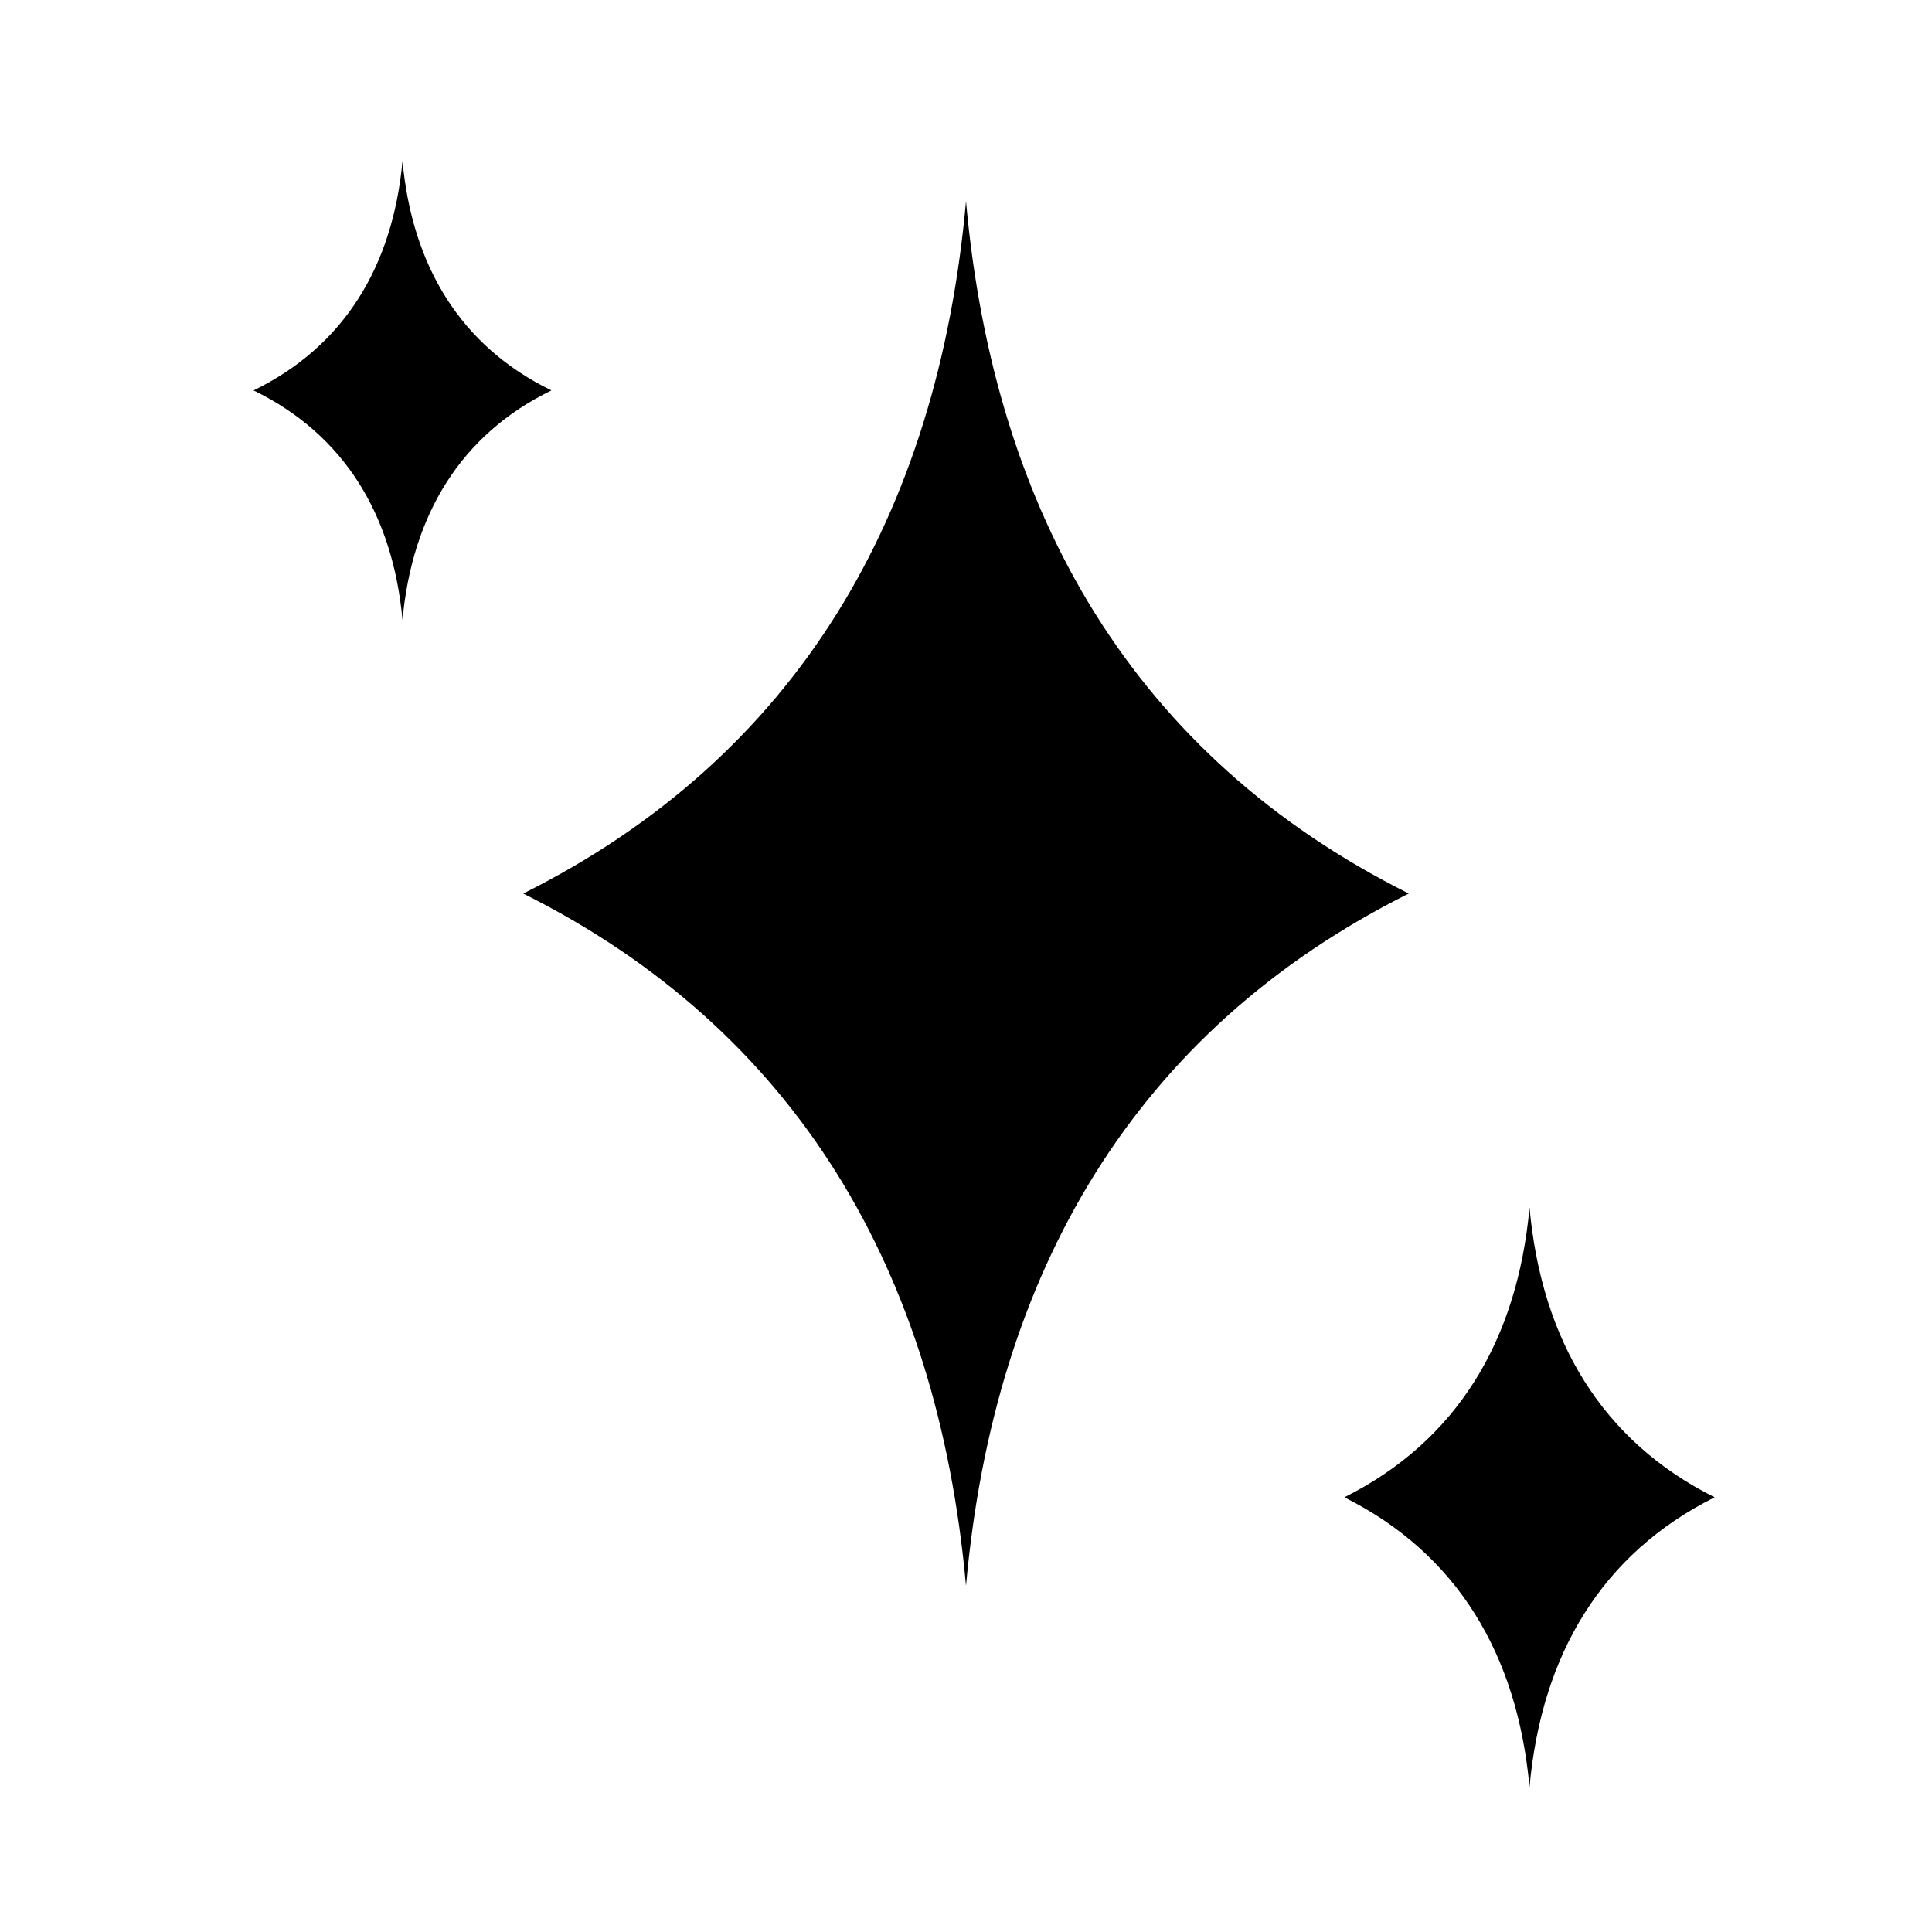
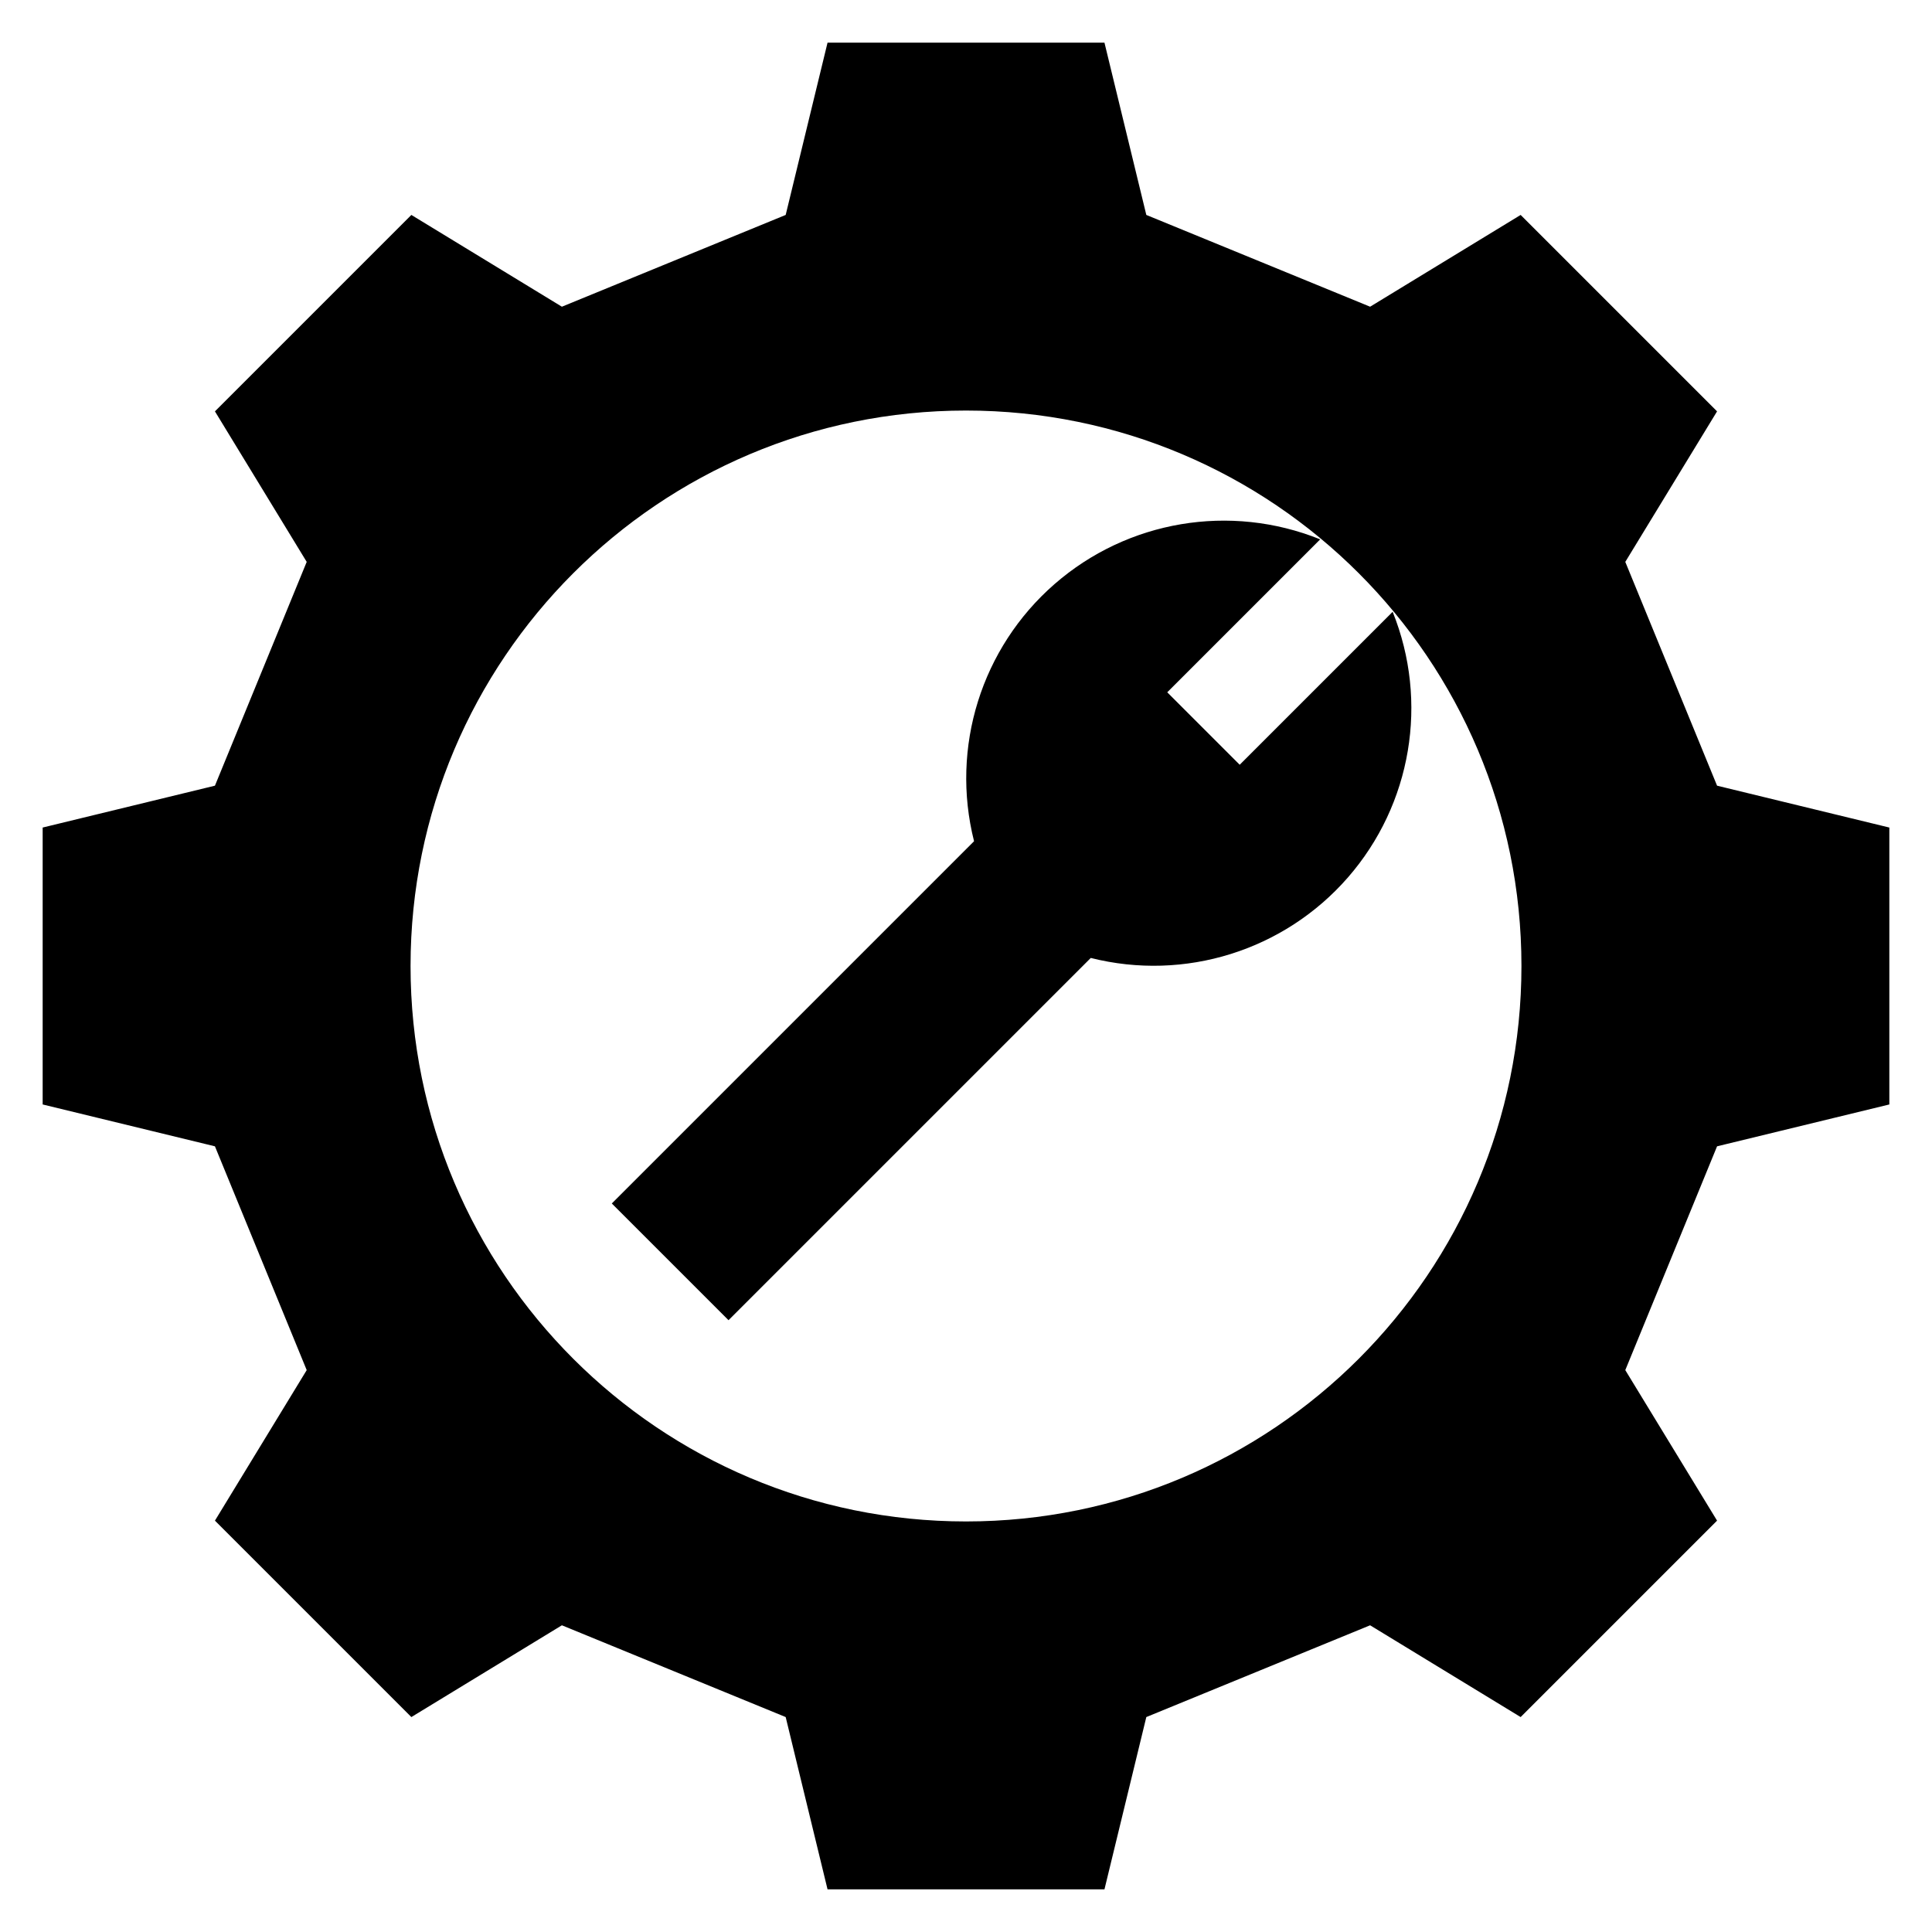
<svg xmlns="http://www.w3.org/2000/svg" viewBox="0 0 24 24">
-   <path d="M12 2.5c.35 3.9 2.1 6.9 5.5 8.6-3.4 1.7-5.15 4.7-5.5 8.6-.35-3.9-2.1-6.9-5.5-8.6 3.4-1.7 5.15-4.7 5.5-8.6zM19 15c.15 1.65.9 2.9 2.3 3.6-1.4.7-2.15 1.95-2.3 3.6-.15-1.65-.9-2.9-2.3-3.6 1.4-.7 2.15-1.95 2.3-3.6zM5 2c.12 1.3.72 2.3 1.85 2.85C5.72 5.4 5.12 6.4 5 7.7c-.12-1.3-.72-2.3-1.85-2.85C4.28 4.3 4.88 3.3 5 2z" />
+   <path fill-rule="evenodd" d="M21.33 9.76 L23.47 10.28 L23.47 13.72 L21.33 14.24 L20.19 17.02 L21.33 18.89 L18.89 21.33 L17.02 20.19 L14.24 21.33 L13.72 23.47 L10.28 23.47 L9.76 21.33 L6.98 20.19 L5.11 21.33 L2.67 18.89 L3.81 17.02 L2.67 14.24 L0.53 13.72 L0.53 10.28 L2.67 9.76 L3.81 6.98 L2.67 5.11 L5.11 2.67 L6.98 3.81 L9.76 2.67 L10.28 0.53 L13.72 0.53 L14.24 2.67 L17.02 3.81 L18.89 2.67 L21.33 5.11 L20.19 6.98 Z M18.90 12 A6.9 6.9 0 1 0 5.10 12 A6.9 6.9 0 1 0 18.90 12 Z M9.05 16.4 L7.6 14.95 L12.1 10.45 A3.2 3.2 0 0 1 16.4 6.7 L14.5 8.6 L15.4 9.5 L17.3 7.6 A3.2 3.2 0 0 1 13.55 11.9 Z" />
</svg>
